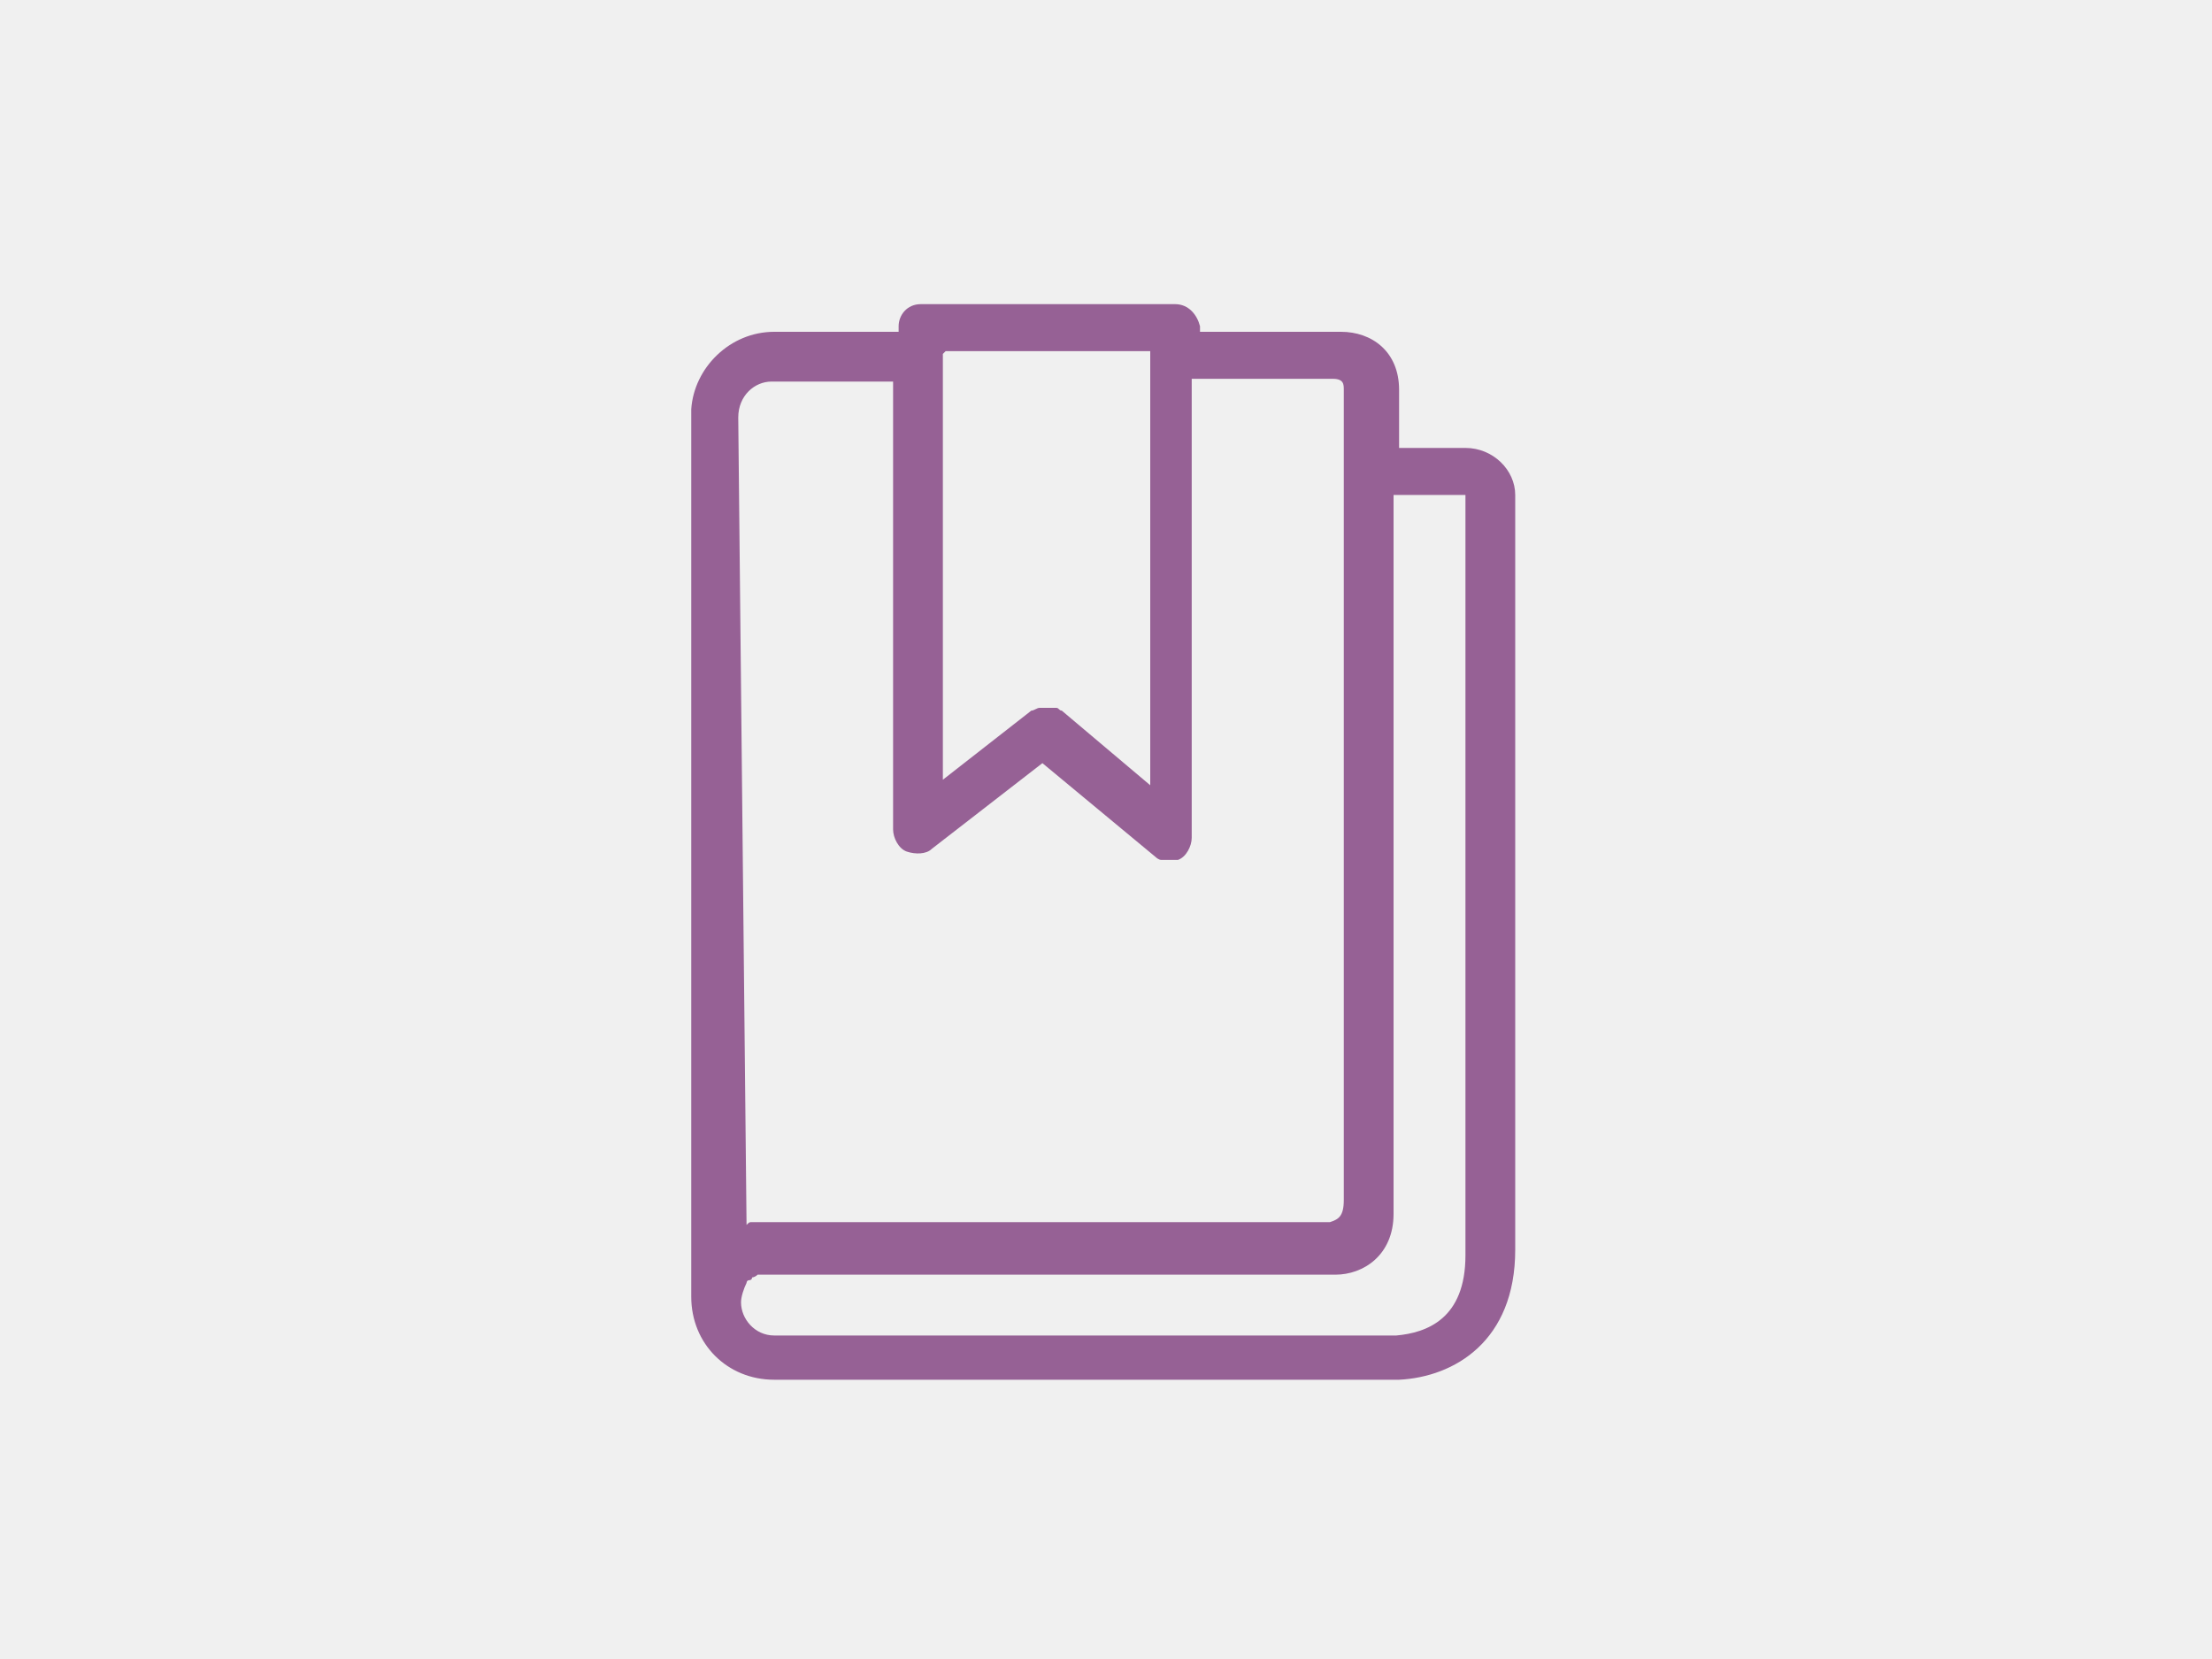
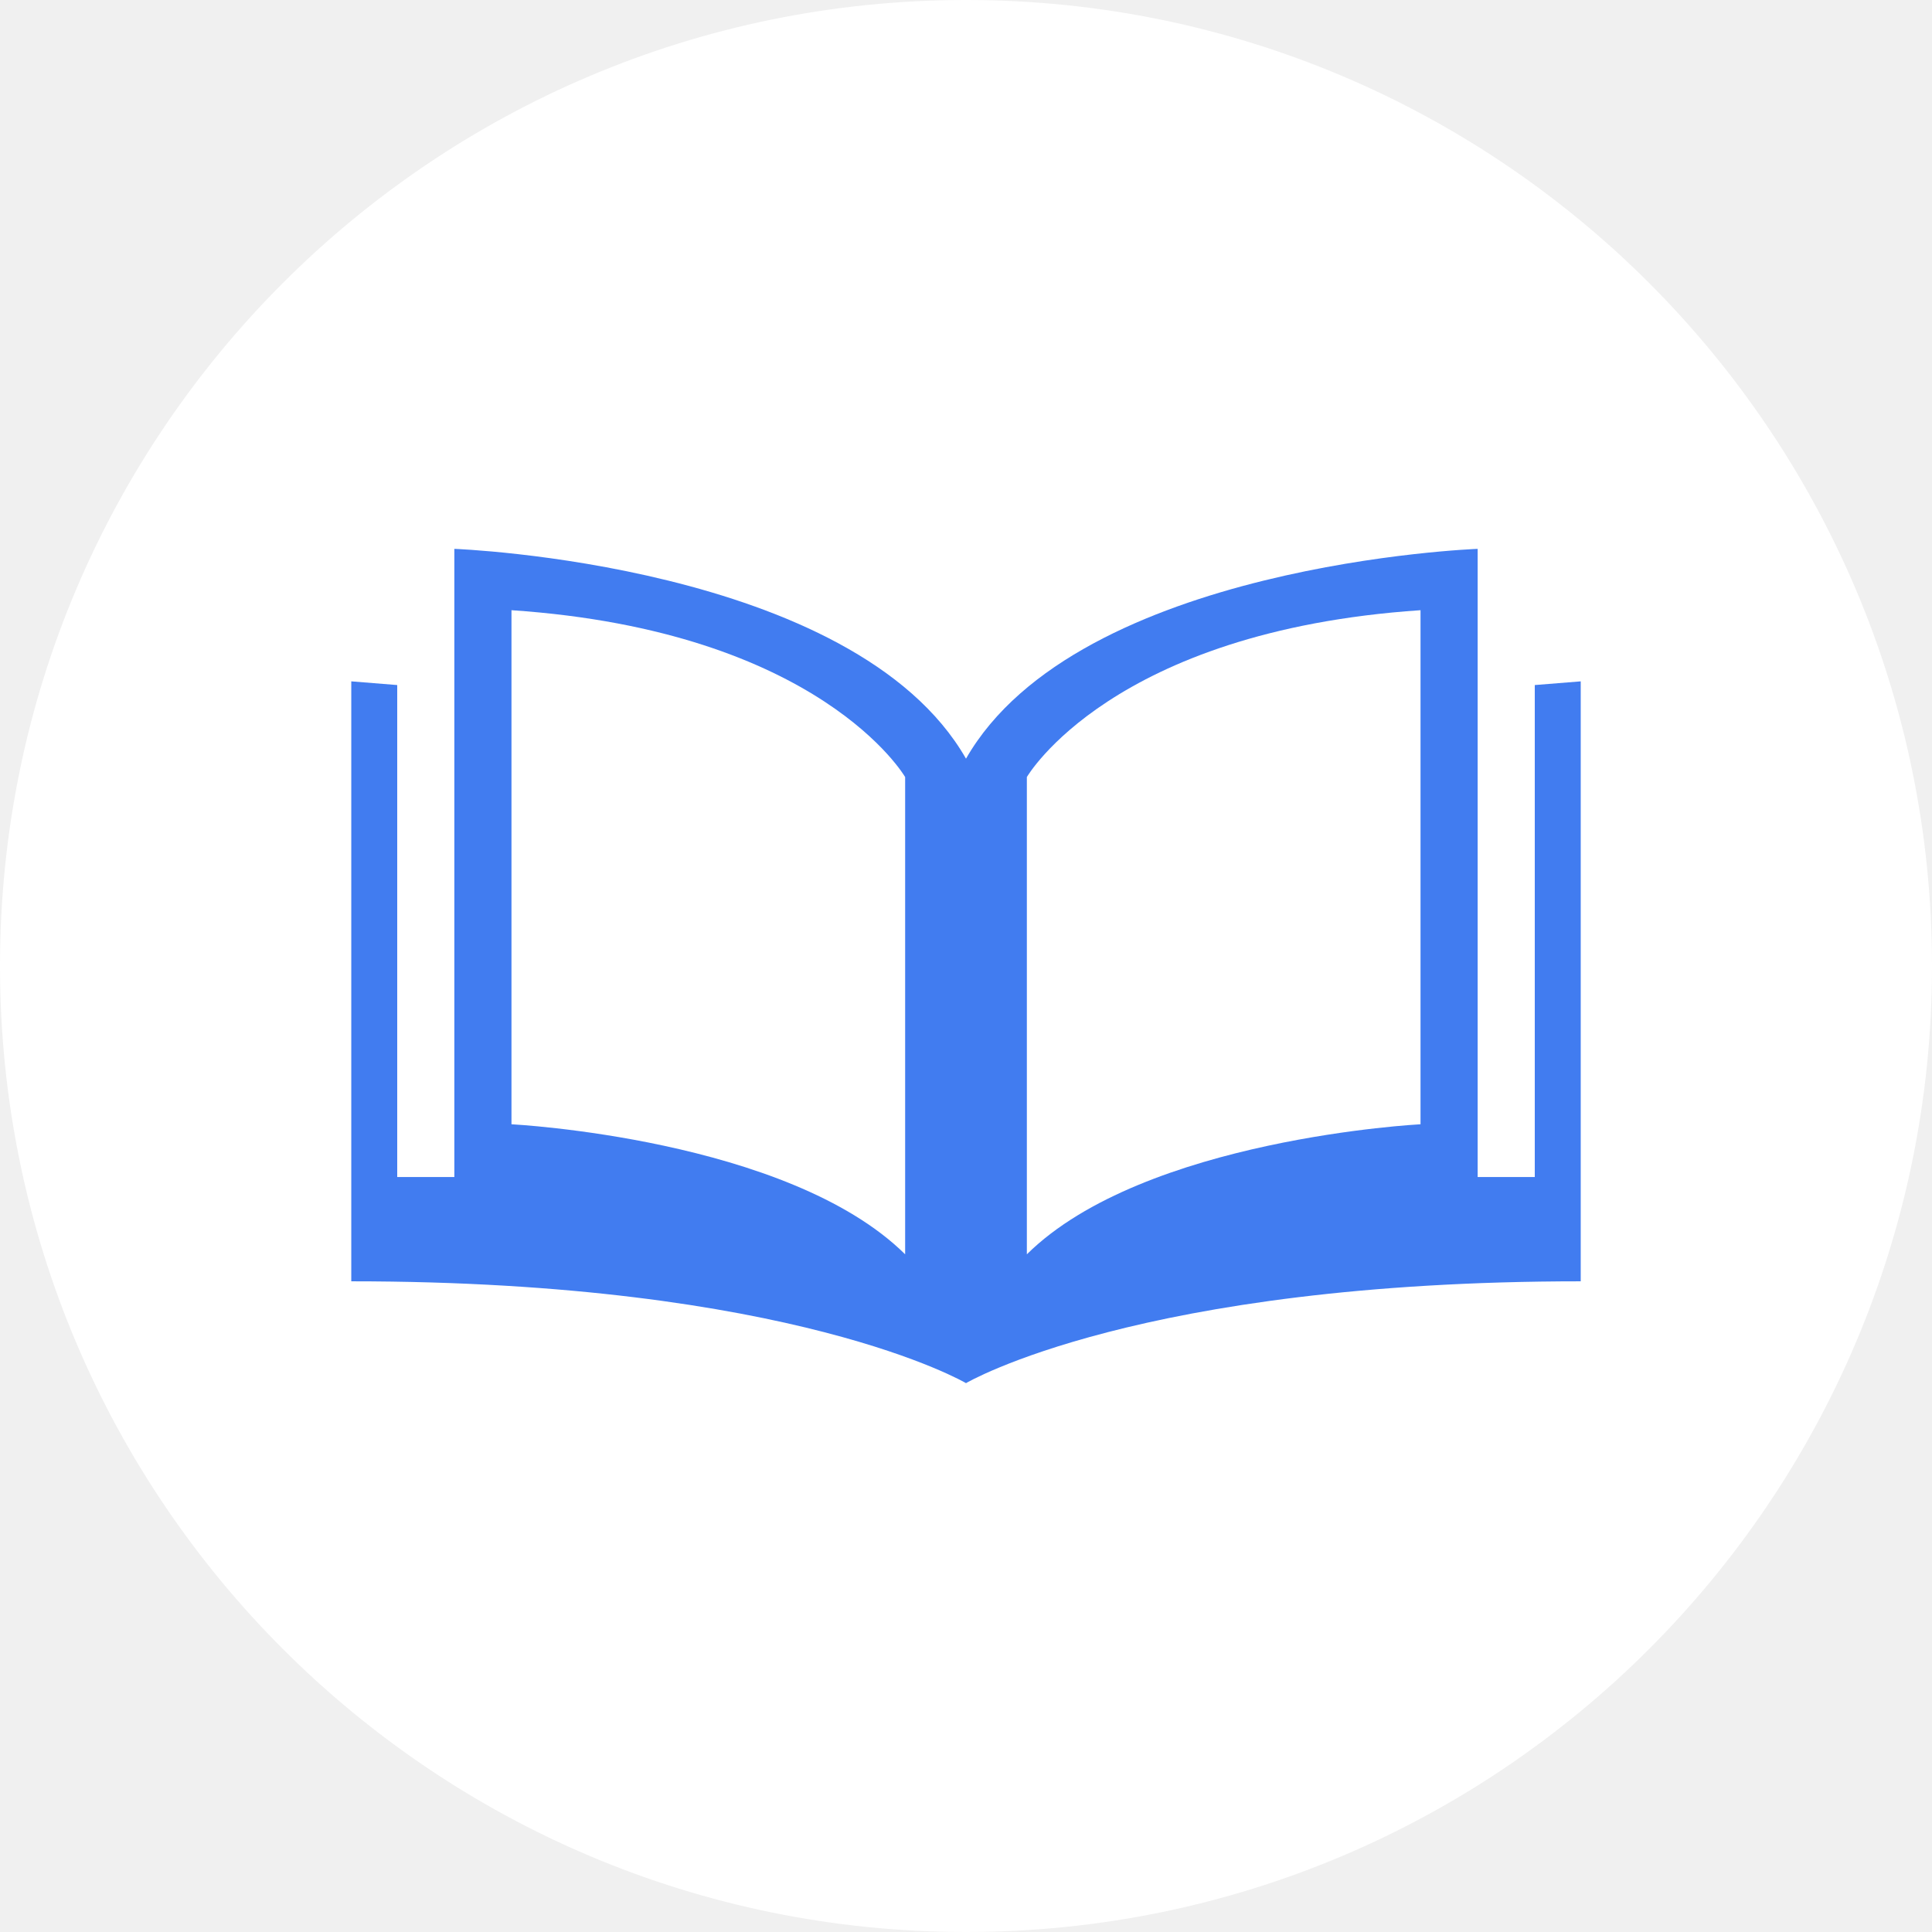
- <svg xmlns="http://www.w3.org/2000/svg" viewBox="20 0 80 60" fill="#966195">
-   <path d="M73 16.2h-2.4v-2.1c0-1.4-1-2.1-2.1-2.1h-5.1v-.2c-.1-.4-.4-.8-.9-.8h-9.2c-.5 0-.8.4-.8.8v.2H48c-1.6 0-2.9 1.3-3 2.8v32.1c0 1.7 1.3 3 3 3h22.6c2-.1 4.2-1.4 4.2-4.7V17.9c0-.9-.8-1.7-1.8-1.7zm-18.8-3.5h7.4v15.7l-3.2-2.7c-.1 0-.1-.1-.2-.1h-.6c-.1 0-.2.1-.3.1l-3.2 2.5V12.8l.1-.1zm-7.5 2.4c0-.1 0-.1 0 0 0-.8.6-1.3 1.2-1.3h4.4V30c0 .3.2.7.5.8.3.1.7.1.9-.1l4-3.1 4.1 3.4s.1.1.2.1h.6c.3-.1.5-.5.5-.8V13.7h5.1c.4 0 .4.2.4.4v29.3c0 .6-.2.7-.5.8H47.2c-.1 0-.1 0-.2.1l-.3-29.2zM73 45.4c0 2.3-1.4 2.8-2.5 2.9H48c-.7 0-1.2-.6-1.2-1.2 0-.2.1-.5.2-.7 0 0 0-.1.1-.1 0 0 .1 0 .1-.1 0 0 .1 0 .2-.1h20.9c1 0 2.1-.7 2.1-2.2v-26H73v27.5z" />
+ <svg xmlns="http://www.w3.org/2000/svg" xmlns:xlink="http://www.w3.org/1999/xlink" width="88" height="88" viewBox="0 0 88 88" version="1.1">
+   <g id="Canvas" transform="translate(-5245 7422)">
+     <g id="Group">
+       <g id="Rectangle">
+         <use xlink:href="#path0_fill" transform="translate(5258 -7404)" fill="#417CF0" />
+       </g>
+       <g id="Subtract">
+         <use xlink:href="#path1_fill" transform="translate(5245 -7422)" fill="#FFFFFF" />
+         <use xlink:href="#path2_fill" transform="translate(5245 -7422)" fill="#FFFFFF" />
+         <use xlink:href="#path3_fill" transform="translate(5245 -7422)" fill="#FFFFFF" />
+       </g>
+     </g>
+   </g>
+   <defs>
+     <path id="path0_fill" d="M 0 0L 63 0L 63 47L 0 47L 0 0Z" />
+     <path id="path1_fill" d="M 23.297 51.209C 23.297 51.209 35.883 51.852 41.228 57.132L 41.228 35.394C 41.228 35.394 37.382 28.744 23.297 27.794L 23.297 51.209Z" />
+     <path id="path2_fill" d="M 46.772 57.132C 52.117 51.852 64.703 51.209 64.703 51.209L 64.703 27.794C 50.618 28.744 46.772 35.394 46.772 35.394L 46.772 57.132Z" />
+     <path id="path3_fill" fill-rule="evenodd" d="M 44 88C 68.3 88 88 68.3 88 44C 88 19.7 68.3 0 44 0C 19.7 0 0 19.7 0 44C 0 68.3 19.7 88 44 88ZM 69.907 53.612L 69.907 31.203L 72 31.035L 72 58.362C 51.863 58.362 44 63 44 63C 44 63 36.137 58.362 16 58.362L 16 31.035L 18.093 31.203L 18.093 53.612L 20.695 53.612L 20.695 25C 20.695 25 38.909 25.67 44 34.556C 49.091 25.67 67.305 25 67.305 25L 67.305 53.612L 69.907 53.612Z" />
+   </defs>
</svg>
